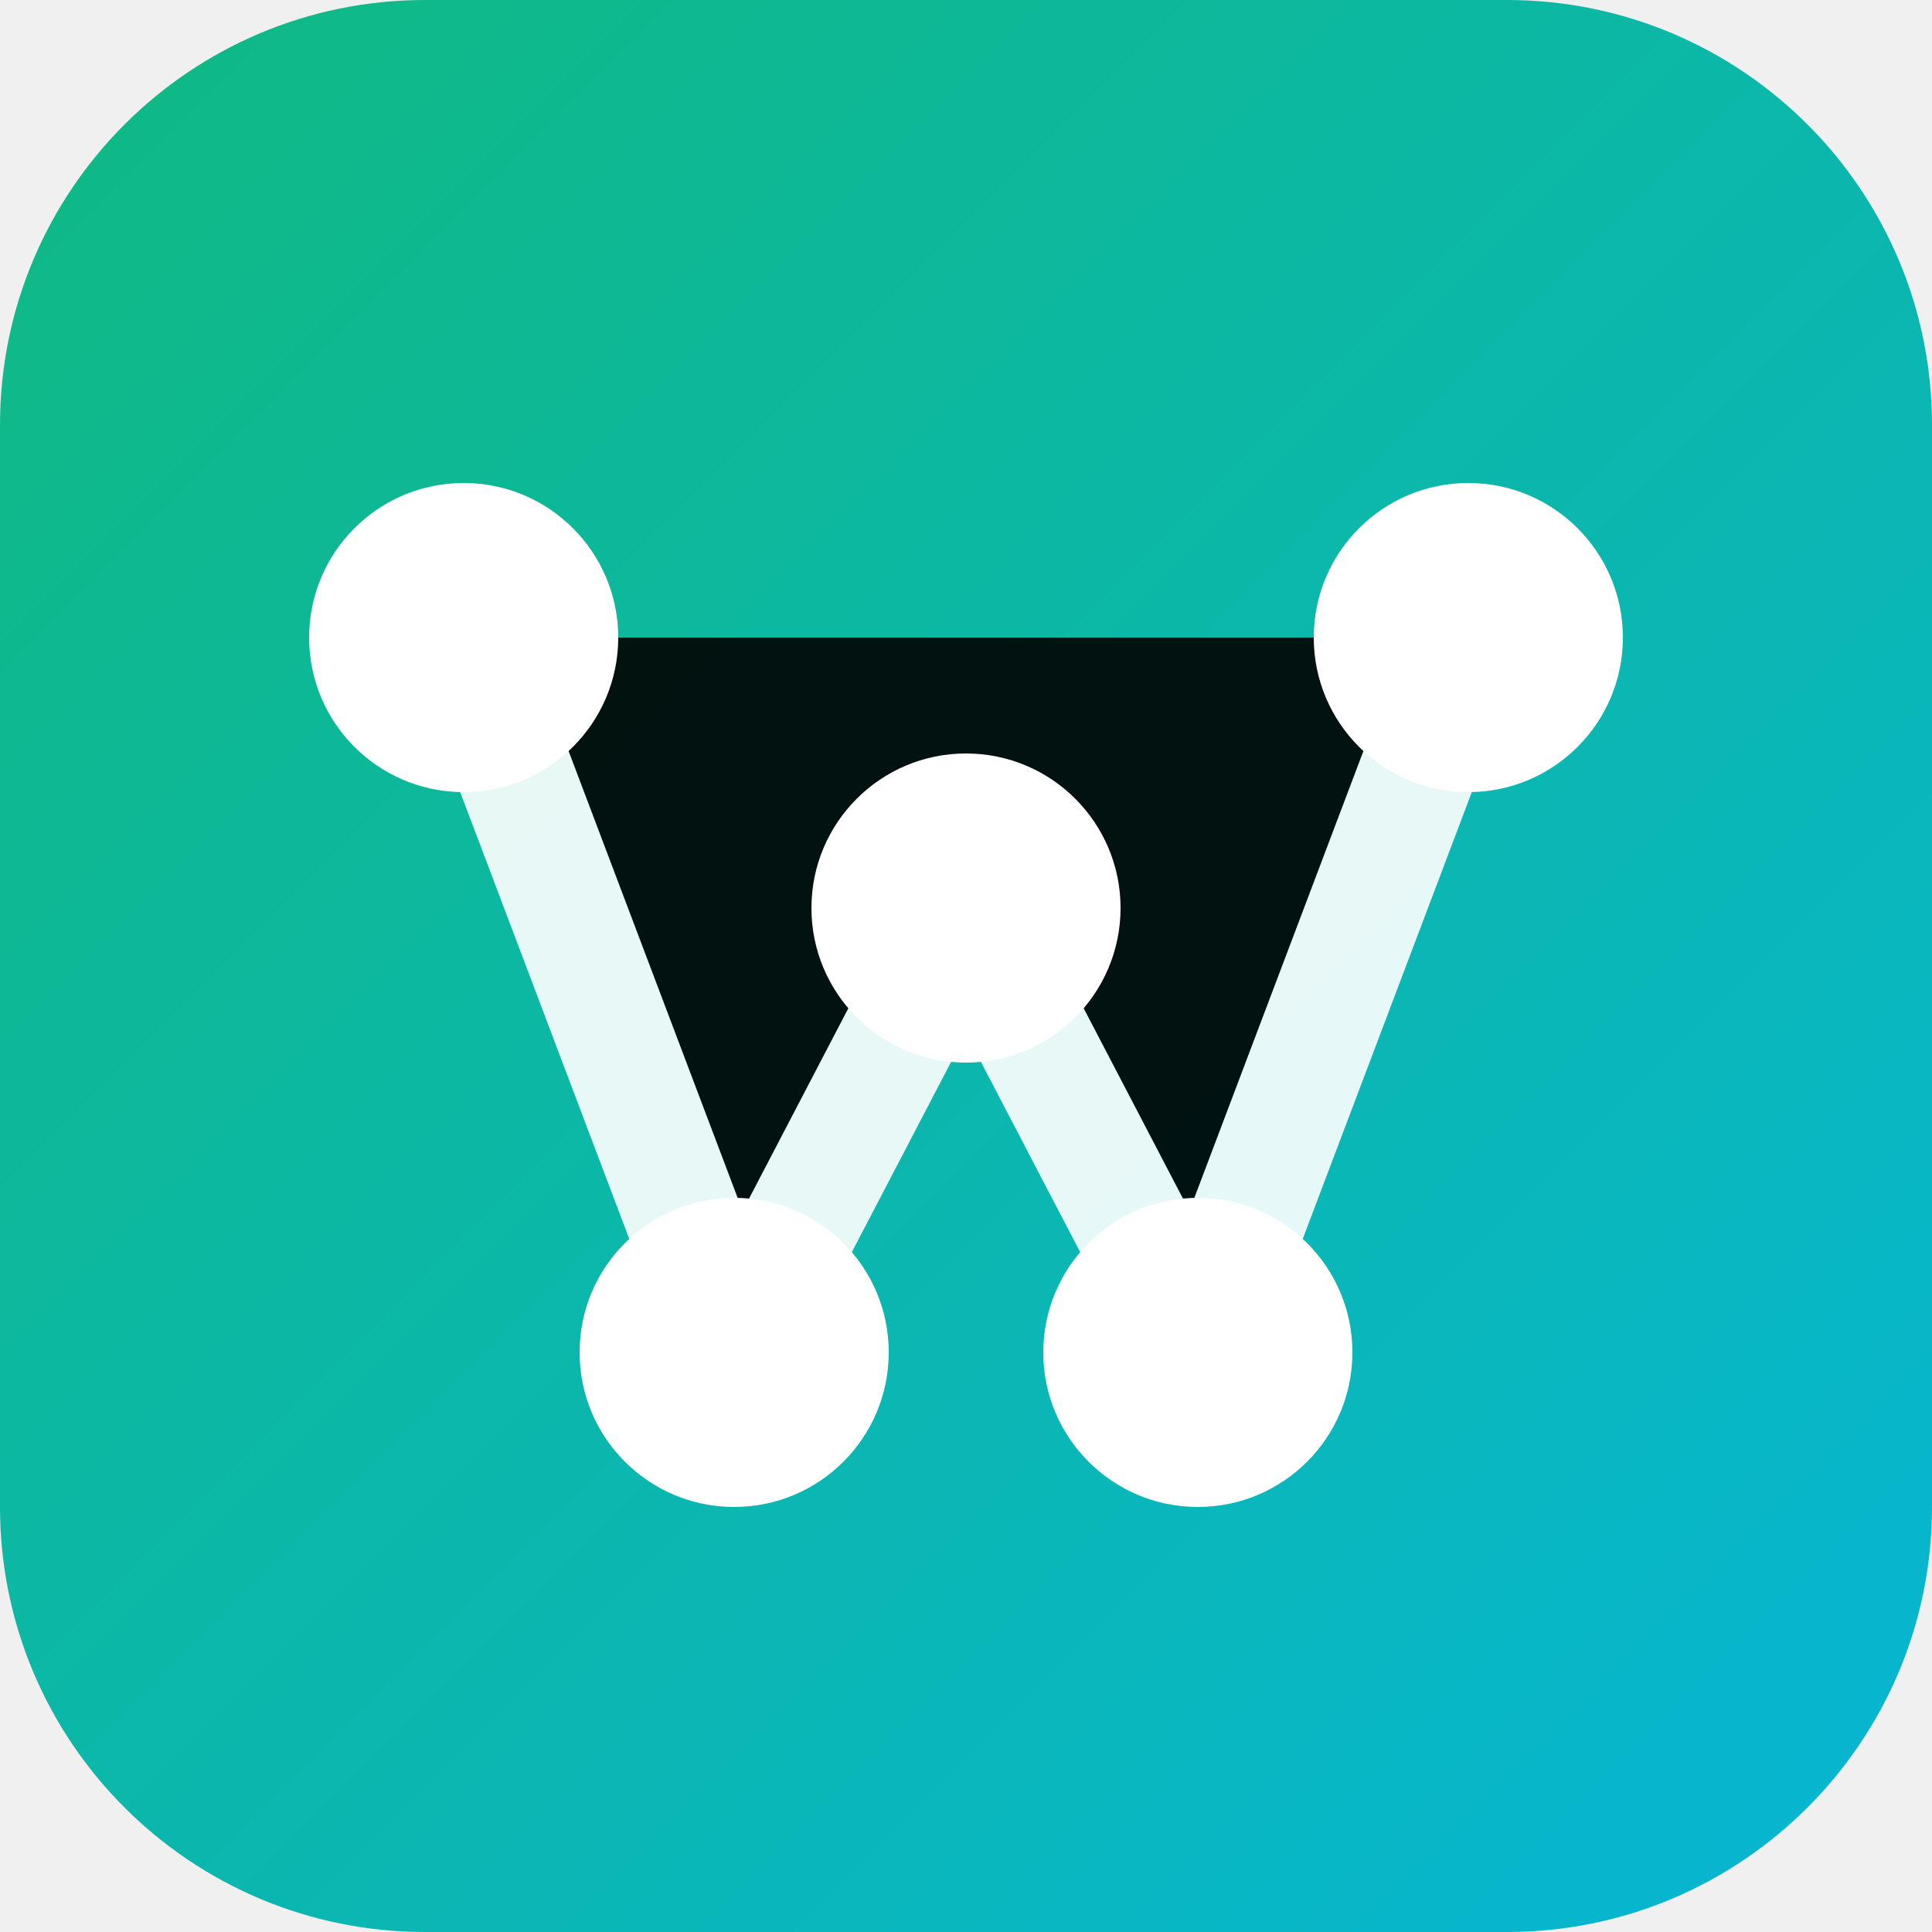
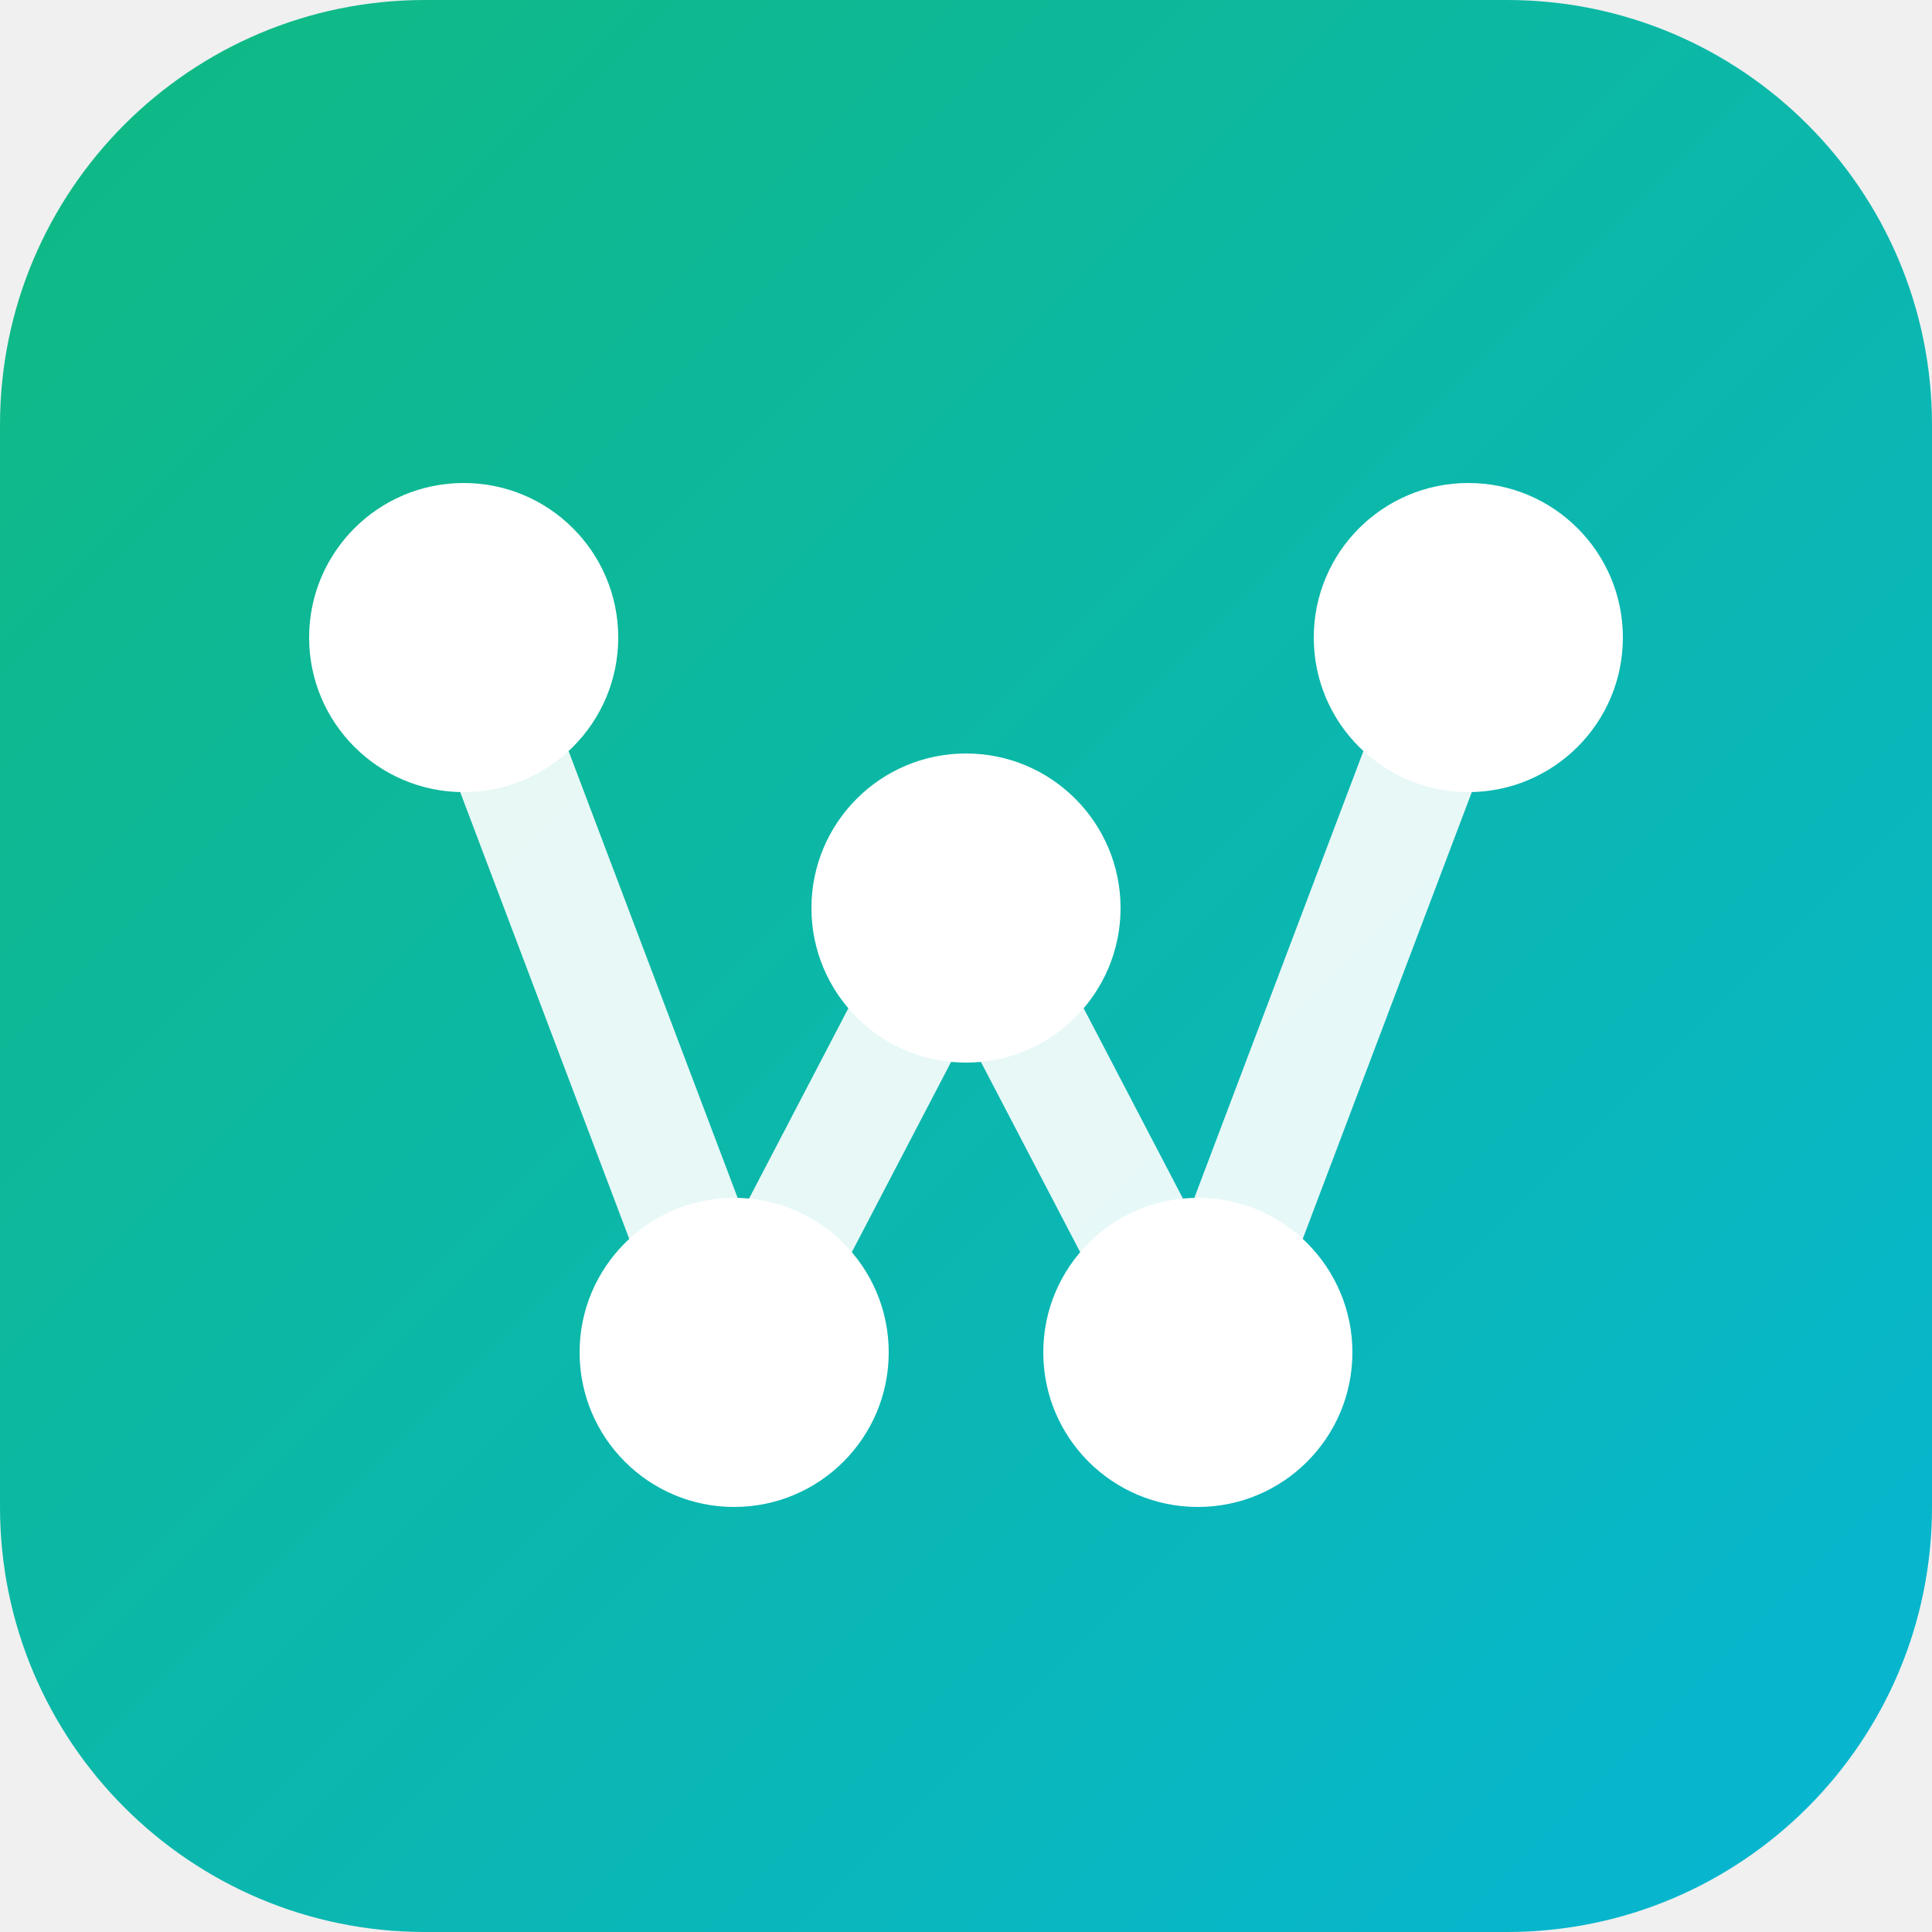
<svg xmlns="http://www.w3.org/2000/svg" viewBox="0 0 100 100">
  <defs>
    <linearGradient id="g" x1="0" y1="0" x2="100" y2="100" gradientUnits="userSpaceOnUse">
      <stop stop-color="#10b981" />
      <stop offset="1" stop-color="#06b6d4" />
    </linearGradient>
  </defs>
  <rect width="100" height="100" rx="22" fill="url(#g)" />
-   <path d="M24 33 L38 70 L50 47 L62 70 L76 33" stroke="#fff" stroke-width="6" stroke-linecap="round" stroke-linejoin="round" opacity="0.9" />
+   <path d="M24 33 L38 70 L50 47 L62 70 L76 33" fill="none" stroke="#fff" stroke-width="6" stroke-linecap="round" stroke-linejoin="round" opacity="0.9" />
  <circle cx="24" cy="33" r="8" fill="#fff" />
  <circle cx="38" cy="70" r="8" fill="#fff" />
  <circle cx="50" cy="47" r="8" fill="#fff" />
  <circle cx="62" cy="70" r="8" fill="#fff" />
  <circle cx="76" cy="33" r="8" fill="#fff" />
</svg>
